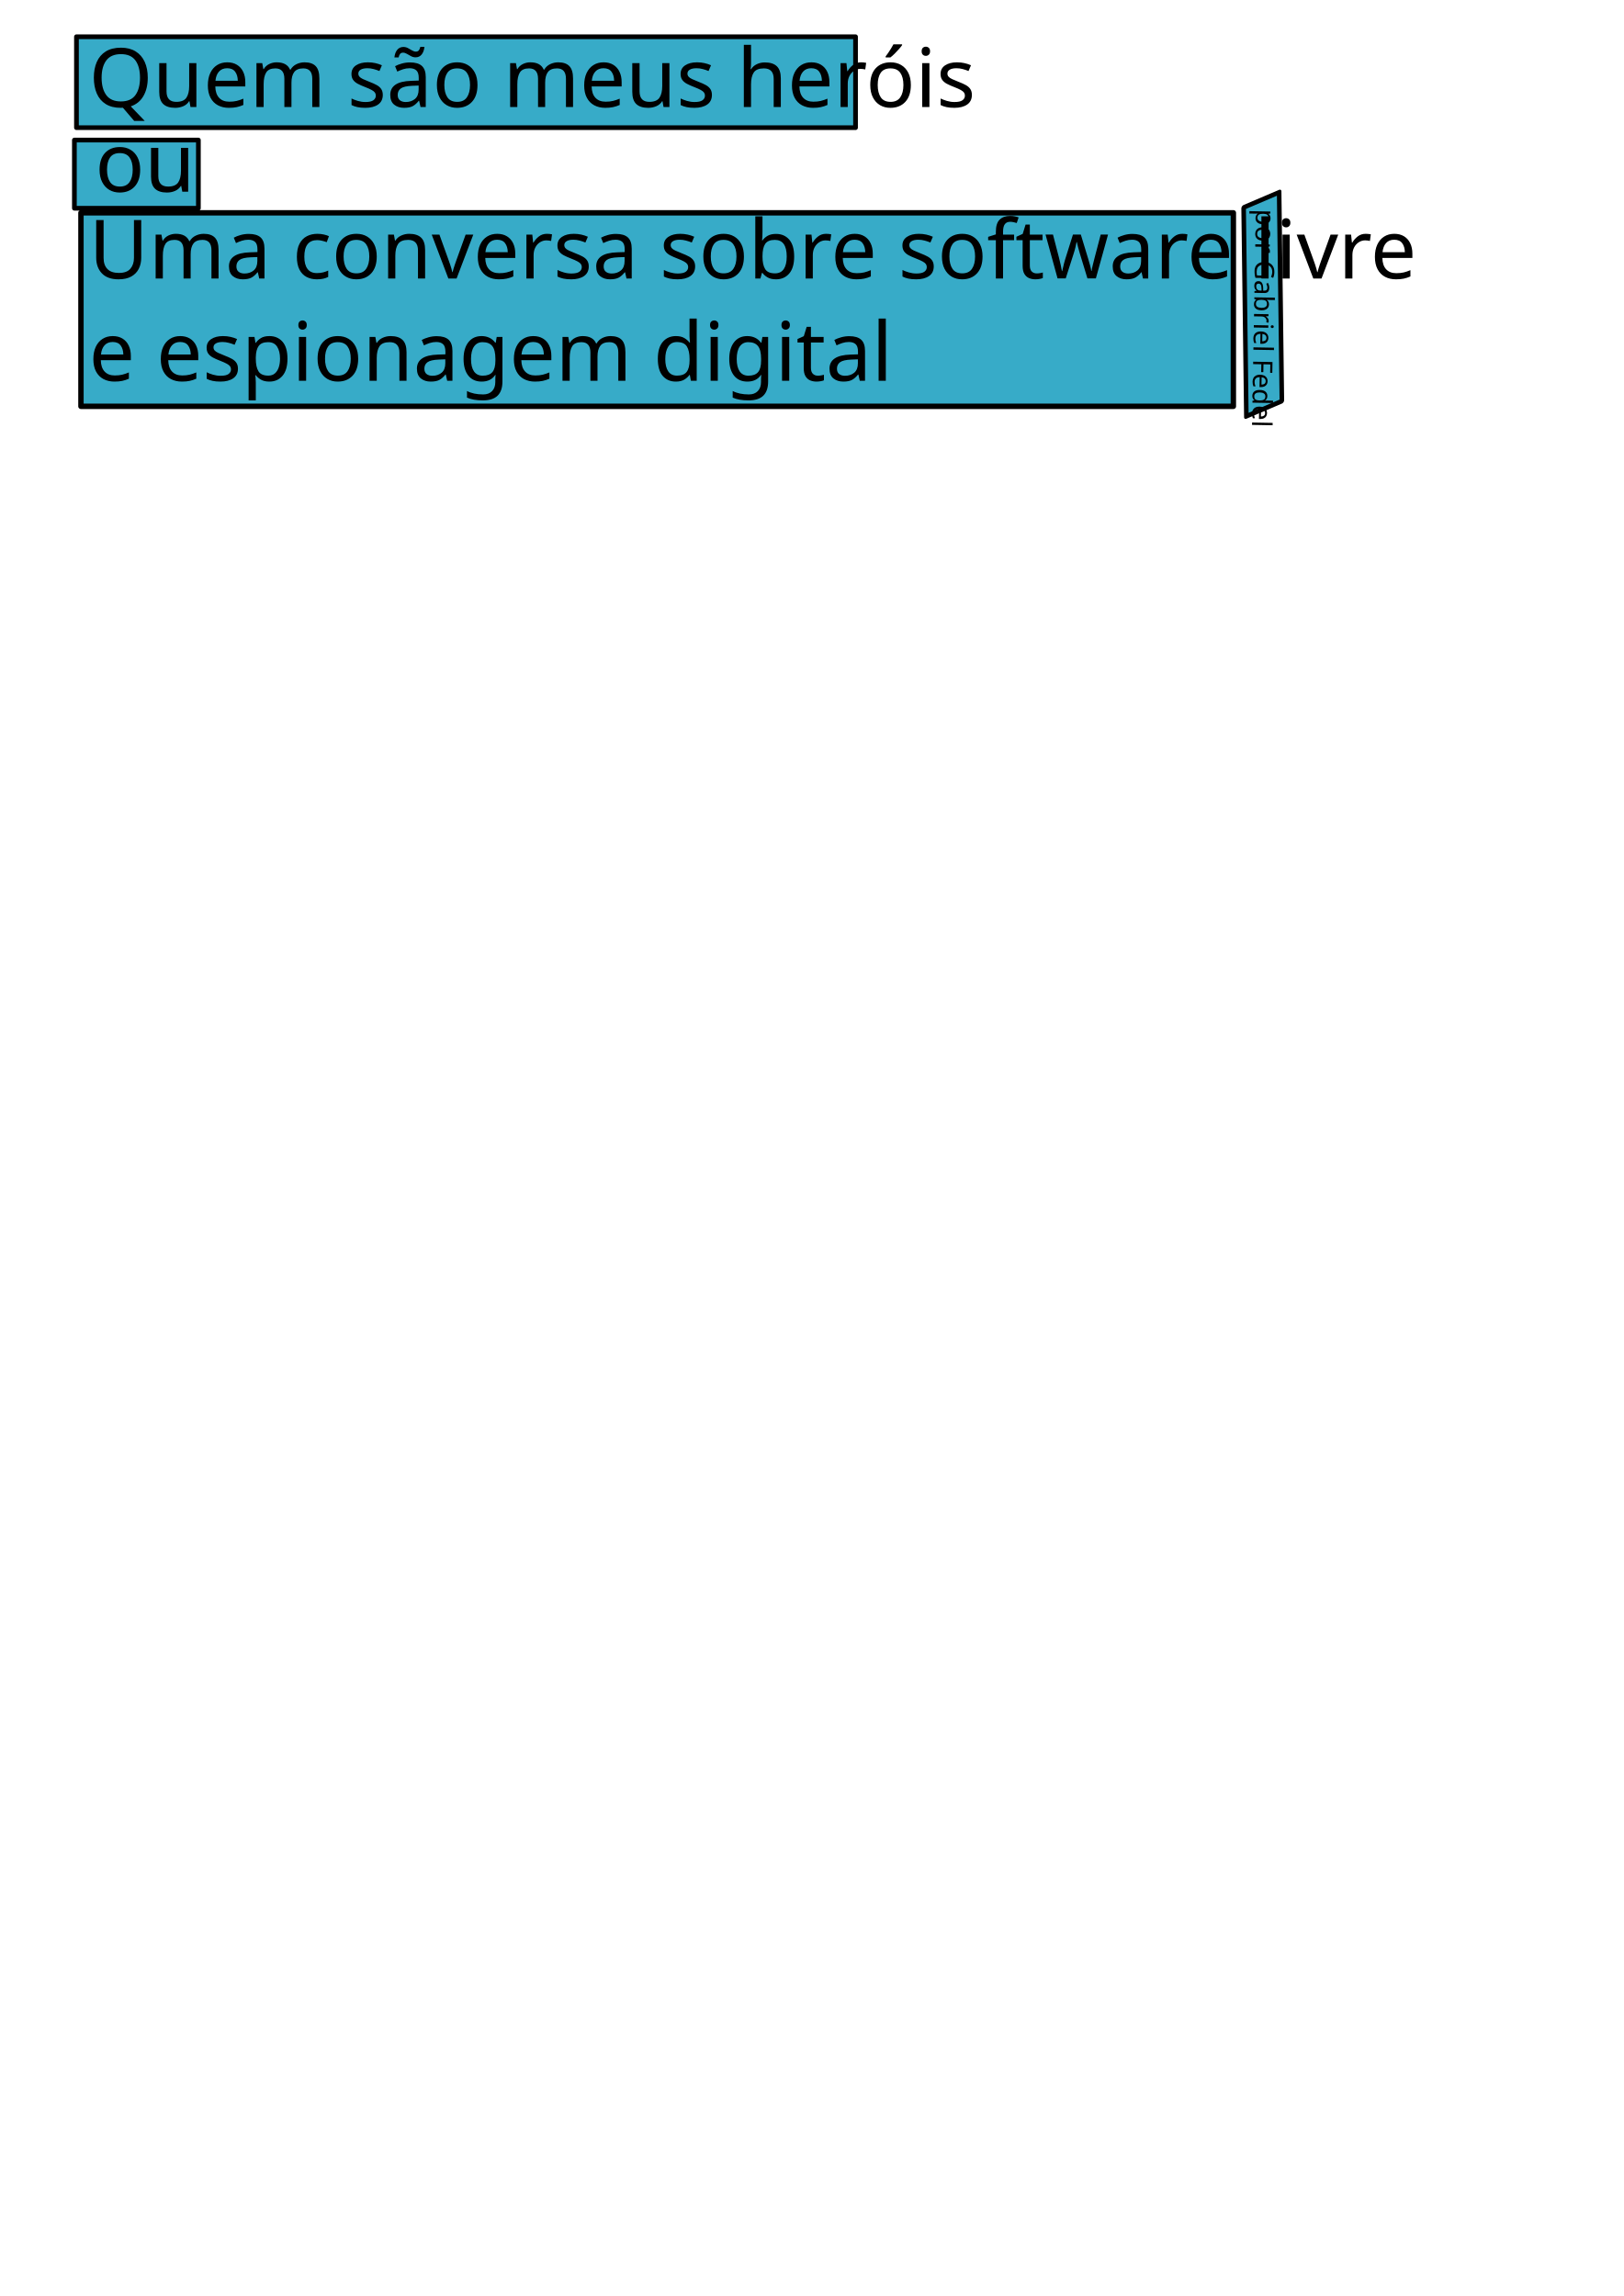
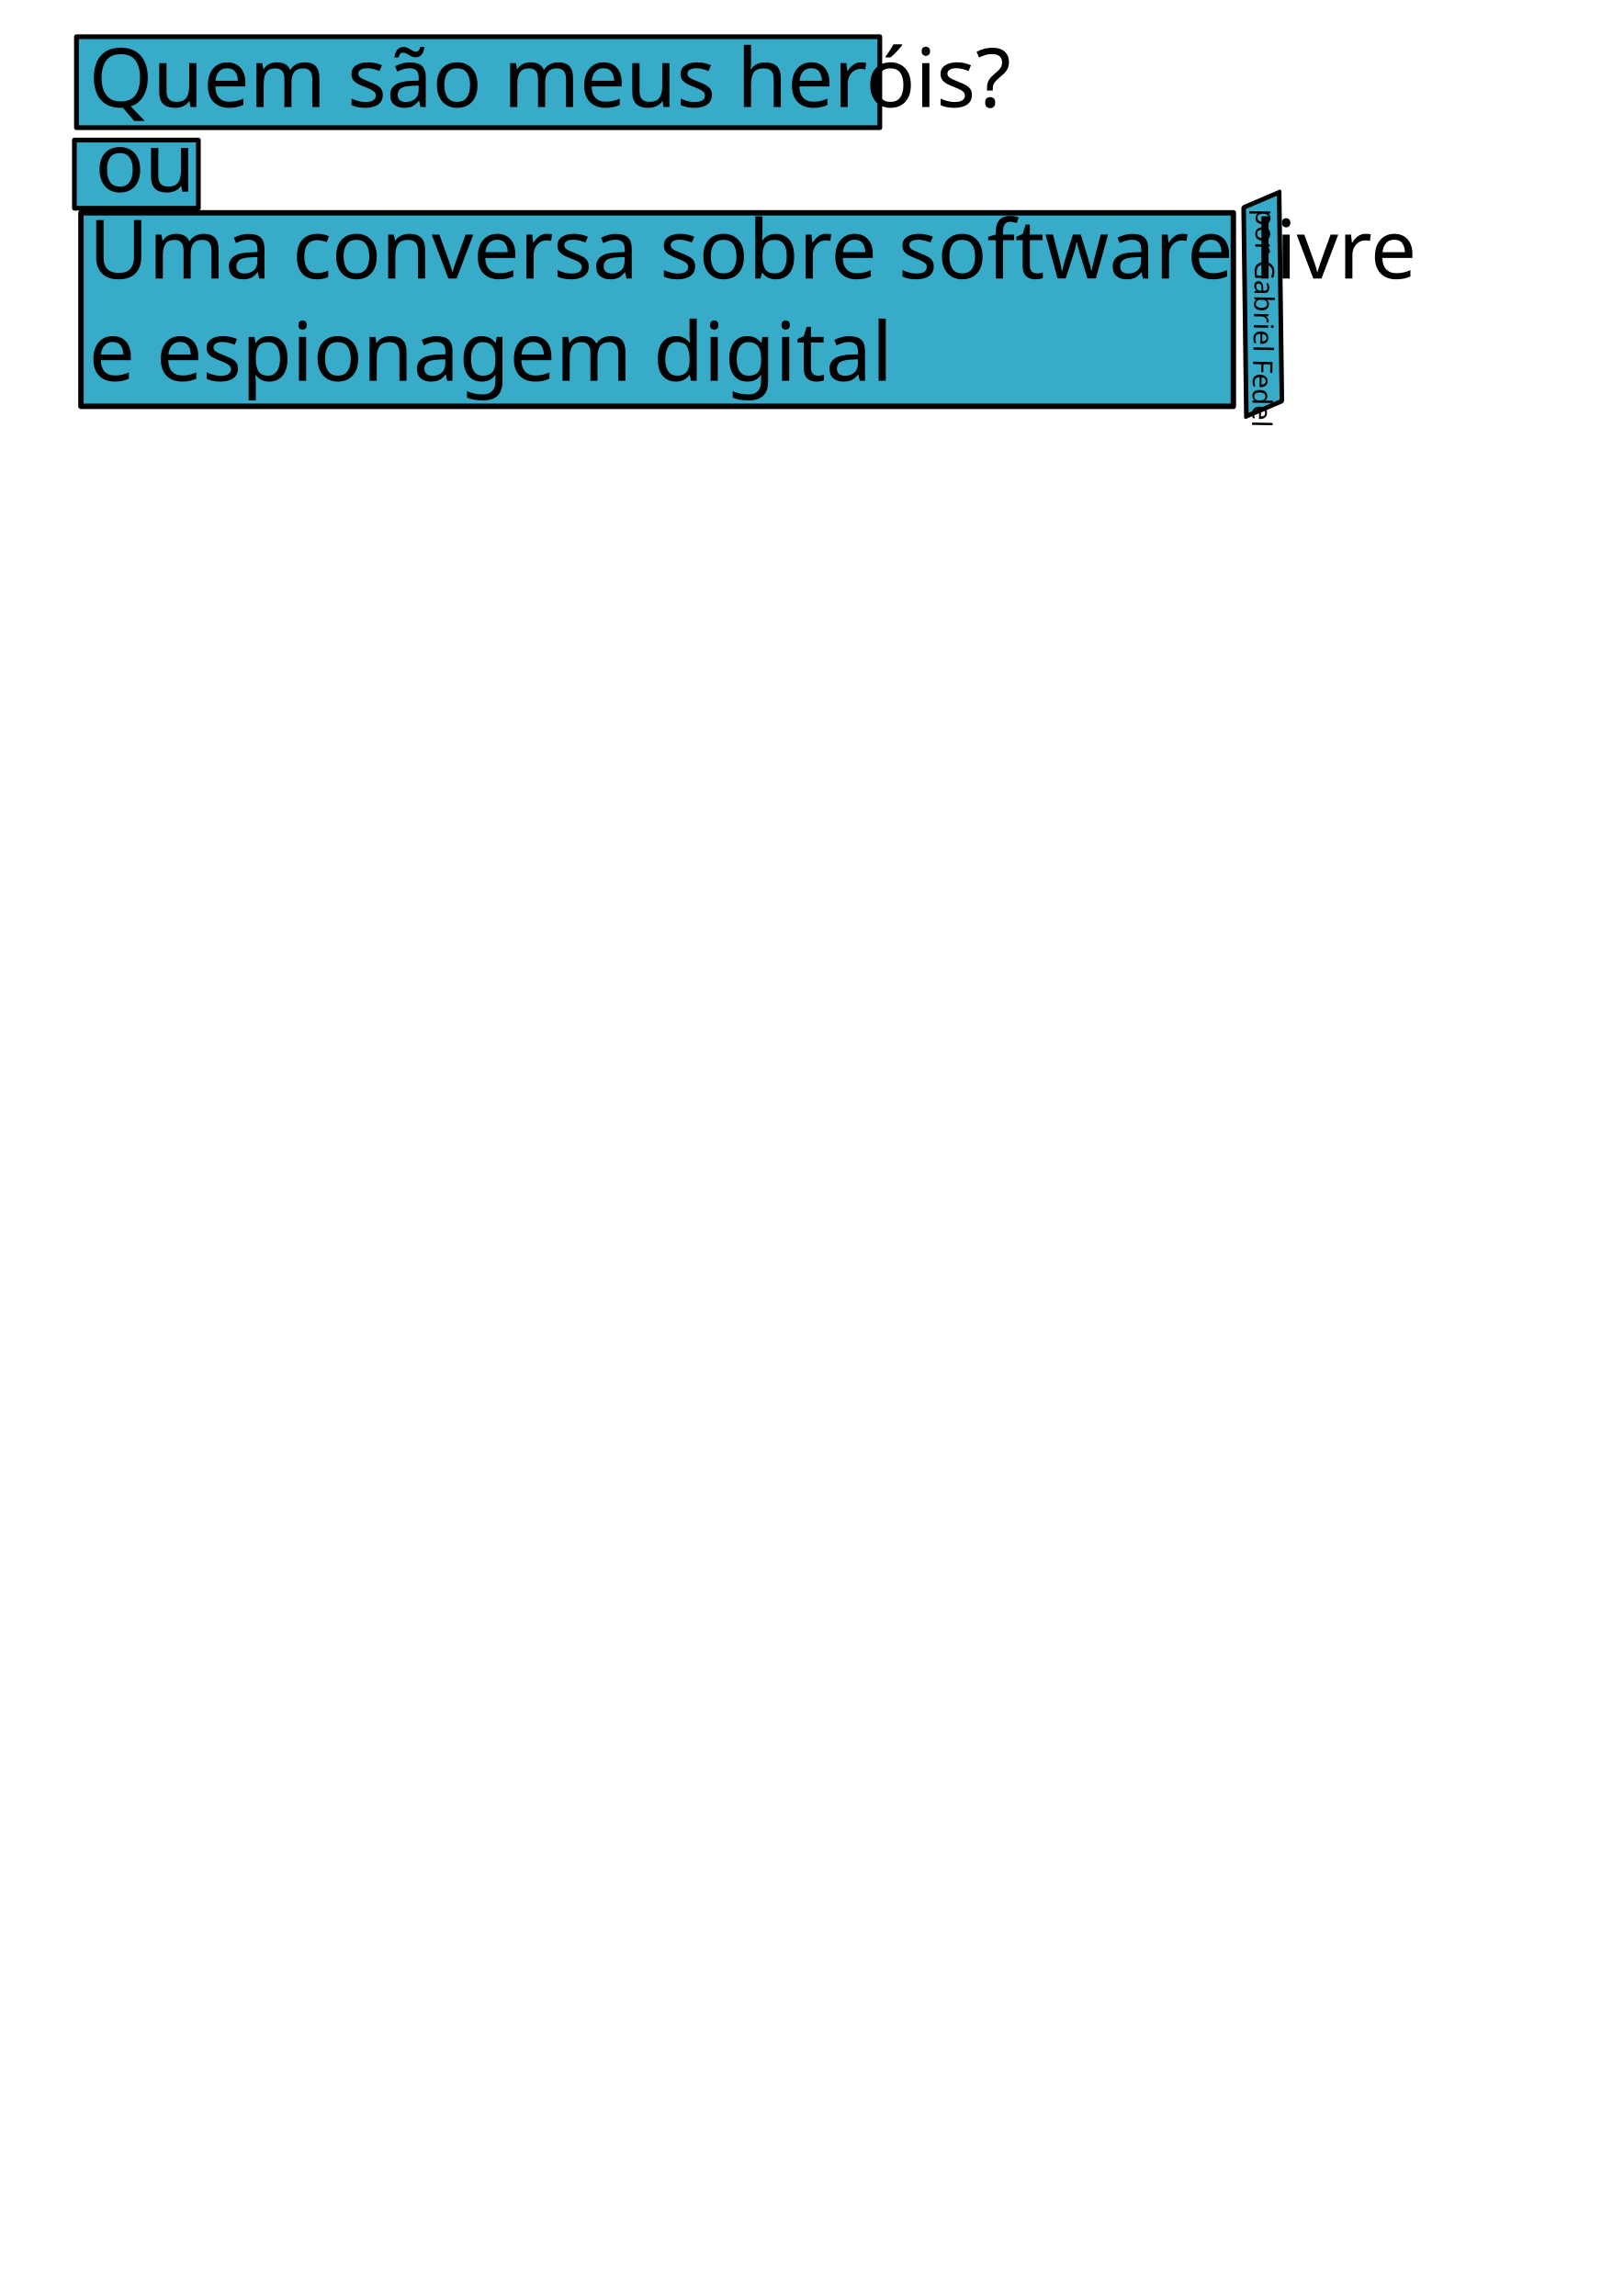
<svg xmlns="http://www.w3.org/2000/svg" xmlns:ns1="http://sozi.baierouge.fr" width="210mm" height="297mm" id="svg2" version="1.1">
  <defs id="defs4" />
  <g id="layer1">
-     <rect style="fill:#37abc8;fill-opacity:1;stroke:#000000;stroke-width:2.411;stroke-linejoin:round;stroke-miterlimit:4;stroke-opacity:1;stroke-dasharray:none" id="rect3018-8" width="102.094" height="18.877" x="358.879" y="-674.721" transform="matrix(0.01308664,0.9999144,-0.9197504,0.3925039,0,0)" ry="0" />
-     <rect style="fill:#37abc8;fill-opacity:1;stroke:#000000;stroke-width:2.637;stroke-linejoin:round;stroke-miterlimit:4;stroke-opacity:1;stroke-dasharray:none" id="rect3020" width="563.328" height="94.617" x="39.565" y="104.038" />
-     <rect style="fill:#37abc8;fill-opacity:1;stroke:#000000;stroke-width:2.3;stroke-linejoin:round;stroke-miterlimit:4;stroke-opacity:1;stroke-dasharray:none" id="rect3018" width="60.609" height="33.335" x="36.365" y="68.474" />
-     <rect style="fill:#37abc8;fill-opacity:1;stroke:#000000;stroke-width:2.3;stroke-linejoin:round;stroke-miterlimit:4;stroke-opacity:1;stroke-dasharray:none" id="rect3016" width="380.828" height="44.447" x="37.376" y="17.966" />
-     <text xml:space="preserve" style="font-size:40px;font-style:normal;font-variant:normal;font-weight:500;font-stretch:normal;line-height:125%;letter-spacing:0px;word-spacing:0px;fill:#000000;fill-opacity:1;stroke:none;font-family:Delicious;-inkscape-font-specification:Delicious Medium" x="43.437" y="52.311" id="text3004">
-       <tspan id="tspan3006" x="43.437" y="52.311">Quem são meus heróis</tspan>
+     <rect ry="0" transform="matrix(0.01308664,0.9999144,-0.9197504,0.3925039,0,0)" y="-674.721" x="358.879" height="18.877" width="102.094" id="texto4" style="fill:#37abc8;fill-opacity:1;stroke:#000000;stroke-width:2.411;stroke-linejoin:round;stroke-miterlimit:4;stroke-opacity:1;stroke-dasharray:none" />
+     <rect y="104.038" x="39.565" height="94.617" width="563.328" id="texto3" style="fill:#37abc8;fill-opacity:1;stroke:#000000;stroke-width:2.637;stroke-linejoin:round;stroke-miterlimit:4;stroke-opacity:1;stroke-dasharray:none" />
+     <rect y="68.474" x="36.365" height="33.335" width="60.609" id="texto2" style="fill:#37abc8;fill-opacity:1;stroke:#000000;stroke-width:2.3;stroke-linejoin:round;stroke-miterlimit:4;stroke-opacity:1;stroke-dasharray:none" />
+     <rect y="17.966" x="37.376" height="44.447" width="392.692" id="texto1" style="fill:#37abc8;fill-opacity:1;stroke:#000000;stroke-width:2.336;stroke-linejoin:round;stroke-miterlimit:4;stroke-opacity:1;stroke-dasharray:none" />
+     <text id="text3004" y="52.311" x="43.437" style="font-size:40px;font-style:normal;font-variant:normal;font-weight:500;font-stretch:normal;line-height:125%;letter-spacing:0px;word-spacing:0px;fill:#000000;fill-opacity:1;stroke:none;font-family:Delicious;-inkscape-font-specification:Delicious Medium" xml:space="preserve">
+       <tspan y="52.311" x="43.437" id="tspan3006">Quem são meus heróis?</tspan>
    </text>
-     <text xml:space="preserve" style="font-size:40px;font-style:normal;font-variant:normal;font-weight:500;font-stretch:normal;line-height:125%;letter-spacing:0px;word-spacing:0px;fill:#000000;fill-opacity:1;stroke:none;font-family:Delicious;-inkscape-font-specification:Delicious Medium" x="46.467" y="93.727" id="text3008">
-       <tspan id="tspan3010" x="46.467" y="93.727">ou</tspan>
+     <text id="text3008" y="93.727" x="46.467" style="font-size:40px;font-style:normal;font-variant:normal;font-weight:500;font-stretch:normal;line-height:125%;letter-spacing:0px;word-spacing:0px;fill:#000000;fill-opacity:1;stroke:none;font-family:Delicious;-inkscape-font-specification:Delicious Medium" xml:space="preserve">
+       <tspan y="93.727" x="46.467" id="tspan3010">ou</tspan>
    </text>
-     <text xml:space="preserve" style="font-size:40px;font-style:normal;font-variant:normal;font-weight:500;font-stretch:normal;line-height:125%;letter-spacing:0px;word-spacing:0px;fill:#000000;fill-opacity:1;stroke:none;font-family:Delicious;-inkscape-font-specification:Delicious Medium" x="43.437" y="136.154" id="text3012">
-       <tspan id="tspan3014" x="43.437" y="136.154">Uma conversa sobre software livre </tspan>
-       <tspan id="tspan3112" x="43.437" y="186.154">e espionagem digital</tspan>
+     <text id="text3012" y="136.154" x="43.437" style="font-size:40px;font-style:normal;font-variant:normal;font-weight:500;font-stretch:normal;line-height:125%;letter-spacing:0px;word-spacing:0px;fill:#000000;fill-opacity:1;stroke:none;font-family:Delicious;-inkscape-font-specification:Delicious Medium" xml:space="preserve">
+       <tspan y="136.154" x="43.437" id="tspan3014">Uma conversa sobre software livre </tspan>
+       <tspan y="186.154" x="43.437" id="tspan3112">e espionagem digital</tspan>
    </text>
-     <text transform="matrix(-0.01790867,0.9998396,-0.9998396,-0.01790867,0,0)" id="text3114" y="-615.66" x="91.159" style="font-size:13.223px;font-style:normal;font-variant:normal;font-weight:500;font-stretch:normal;line-height:125%;letter-spacing:0px;word-spacing:0px;fill:#000000;fill-opacity:1;stroke:none;font-family:Delicious;-inkscape-font-specification:Delicious Medium" xml:space="preserve">
-       <tspan id="tspan3118" y="-615.66" x="91.159">por Gabriel Fedel</tspan>
+     <text xml:space="preserve" style="font-size:13.223px;font-style:normal;font-variant:normal;font-weight:500;font-stretch:normal;line-height:125%;letter-spacing:0px;word-spacing:0px;fill:#000000;fill-opacity:1;stroke:none;font-family:Delicious;-inkscape-font-specification:Delicious Medium" x="91.159" y="-615.66" id="text3114" transform="matrix(-0.01790867,0.9998396,-0.9998396,-0.01790867,0,0)">
+       <tspan x="91.159" y="-615.66" id="tspan3118">por Gabriel Fedel</tspan>
    </text>
  </g>
-   <style id="sozi-style" ns1:version="13.10-05205131">#sozi-toc text{fill:#eff;font-family:Verdana,sans-serif;font-size:12pt}#sozi-toc text:hover{fill:#0cf;cursor:pointer}#sozi-toc text.sozi-toc-current{fill:#fa4}#sozi-toc-background{stroke:#222;stroke-opacity:.1;stroke-width:10;fill:#222;fill-opacity:.9}.sozi-toc-arrow{fill:#eff;fill-opacity:.75;stroke:none}.sozi-toc-arrow:hover{fill:#0cf}#sozi-framenumber circle{stroke:#222;stroke-opacity:.1;stroke-width:4;fill:#222;fill-opacity:.9}#sozi-framenumber text{fill:#eff;font-family:Verdana,sans-serif;font-size:12pt}</style>
-   <ns1:frame ns1:refid="rect3016" ns1:title="Sem título" ns1:sequence="1" ns1:hide="true" ns1:clip="true" ns1:timeout-enable="false" ns1:timeout-ms="5000.0" ns1:transition-duration-ms="1000.0" ns1:transition-zoom-percent="0.0" ns1:transition-profile="linear" ns1:transition-path-hide="true" id="frame6789" />
-   <ns1:frame id="frame6803" ns1:transition-path-hide="true" ns1:transition-profile="linear" ns1:transition-zoom-percent="0.0" ns1:transition-duration-ms="1000.0" ns1:timeout-ms="5000.0" ns1:timeout-enable="false" ns1:clip="true" ns1:hide="true" ns1:sequence="2" ns1:title="Sem título" ns1:refid="rect3018" />
-   <ns1:frame ns1:refid="rect3020" ns1:title="Sem título" ns1:sequence="3" ns1:hide="true" ns1:clip="true" ns1:timeout-enable="false" ns1:timeout-ms="5000.0" ns1:transition-duration-ms="1000.0" ns1:transition-zoom-percent="0.0" ns1:transition-profile="linear" ns1:transition-path-hide="true" id="frame6810" />
-   <ns1:frame id="frame6939" ns1:transition-path-hide="true" ns1:transition-profile="linear" ns1:transition-zoom-percent="0" ns1:transition-duration-ms="1000" ns1:timeout-ms="5000" ns1:timeout-enable="false" ns1:clip="true" ns1:hide="true" ns1:sequence="4" ns1:title="Sem título" ns1:refid="rect3018-8" />
+   <style ns1:version="13.10-05205131" id="sozi-style">#sozi-toc text{fill:#eff;font-family:Verdana,sans-serif;font-size:12pt}#sozi-toc text:hover{fill:#0cf;cursor:pointer}#sozi-toc text.sozi-toc-current{fill:#fa4}#sozi-toc-background{stroke:#222;stroke-opacity:.1;stroke-width:10;fill:#222;fill-opacity:.9}.sozi-toc-arrow{fill:#eff;fill-opacity:.75;stroke:none}.sozi-toc-arrow:hover{fill:#0cf}#sozi-framenumber circle{stroke:#222;stroke-opacity:.1;stroke-width:4;fill:#222;fill-opacity:.9}#sozi-framenumber text{fill:#eff;font-family:Verdana,sans-serif;font-size:12pt}</style>
+   <ns1:frame ns1:refid="texto1" ns1:title="Sem título" ns1:sequence="1" ns1:hide="true" ns1:clip="true" ns1:timeout-enable="false" ns1:timeout-ms="5000.0" ns1:transition-duration-ms="1000.0" ns1:transition-zoom-percent="0.0" ns1:transition-profile="linear" ns1:transition-path-hide="true" id="frame7425" />
+   <ns1:frame id="frame7436" ns1:transition-path-hide="true" ns1:transition-profile="linear" ns1:transition-zoom-percent="0.0" ns1:transition-duration-ms="1000.0" ns1:timeout-ms="5000.0" ns1:timeout-enable="false" ns1:clip="true" ns1:hide="true" ns1:sequence="2" ns1:title="ou" ns1:refid="texto2" />
+   <ns1:frame ns1:refid="texto3" ns1:title="titulocompleto" ns1:sequence="3" ns1:hide="true" ns1:clip="true" ns1:timeout-enable="false" ns1:timeout-ms="5000.0" ns1:transition-duration-ms="1000.0" ns1:transition-zoom-percent="0.0" ns1:transition-profile="linear" ns1:transition-path-hide="true" id="frame7447" />
+   <ns1:frame id="frame7470" ns1:transition-path-hide="true" ns1:transition-profile="linear" ns1:transition-zoom-percent="0" ns1:transition-duration-ms="1000" ns1:timeout-ms="5000" ns1:timeout-enable="false" ns1:clip="true" ns1:hide="true" ns1:sequence="4" ns1:title="por" ns1:refid="texto4" />
</svg>
